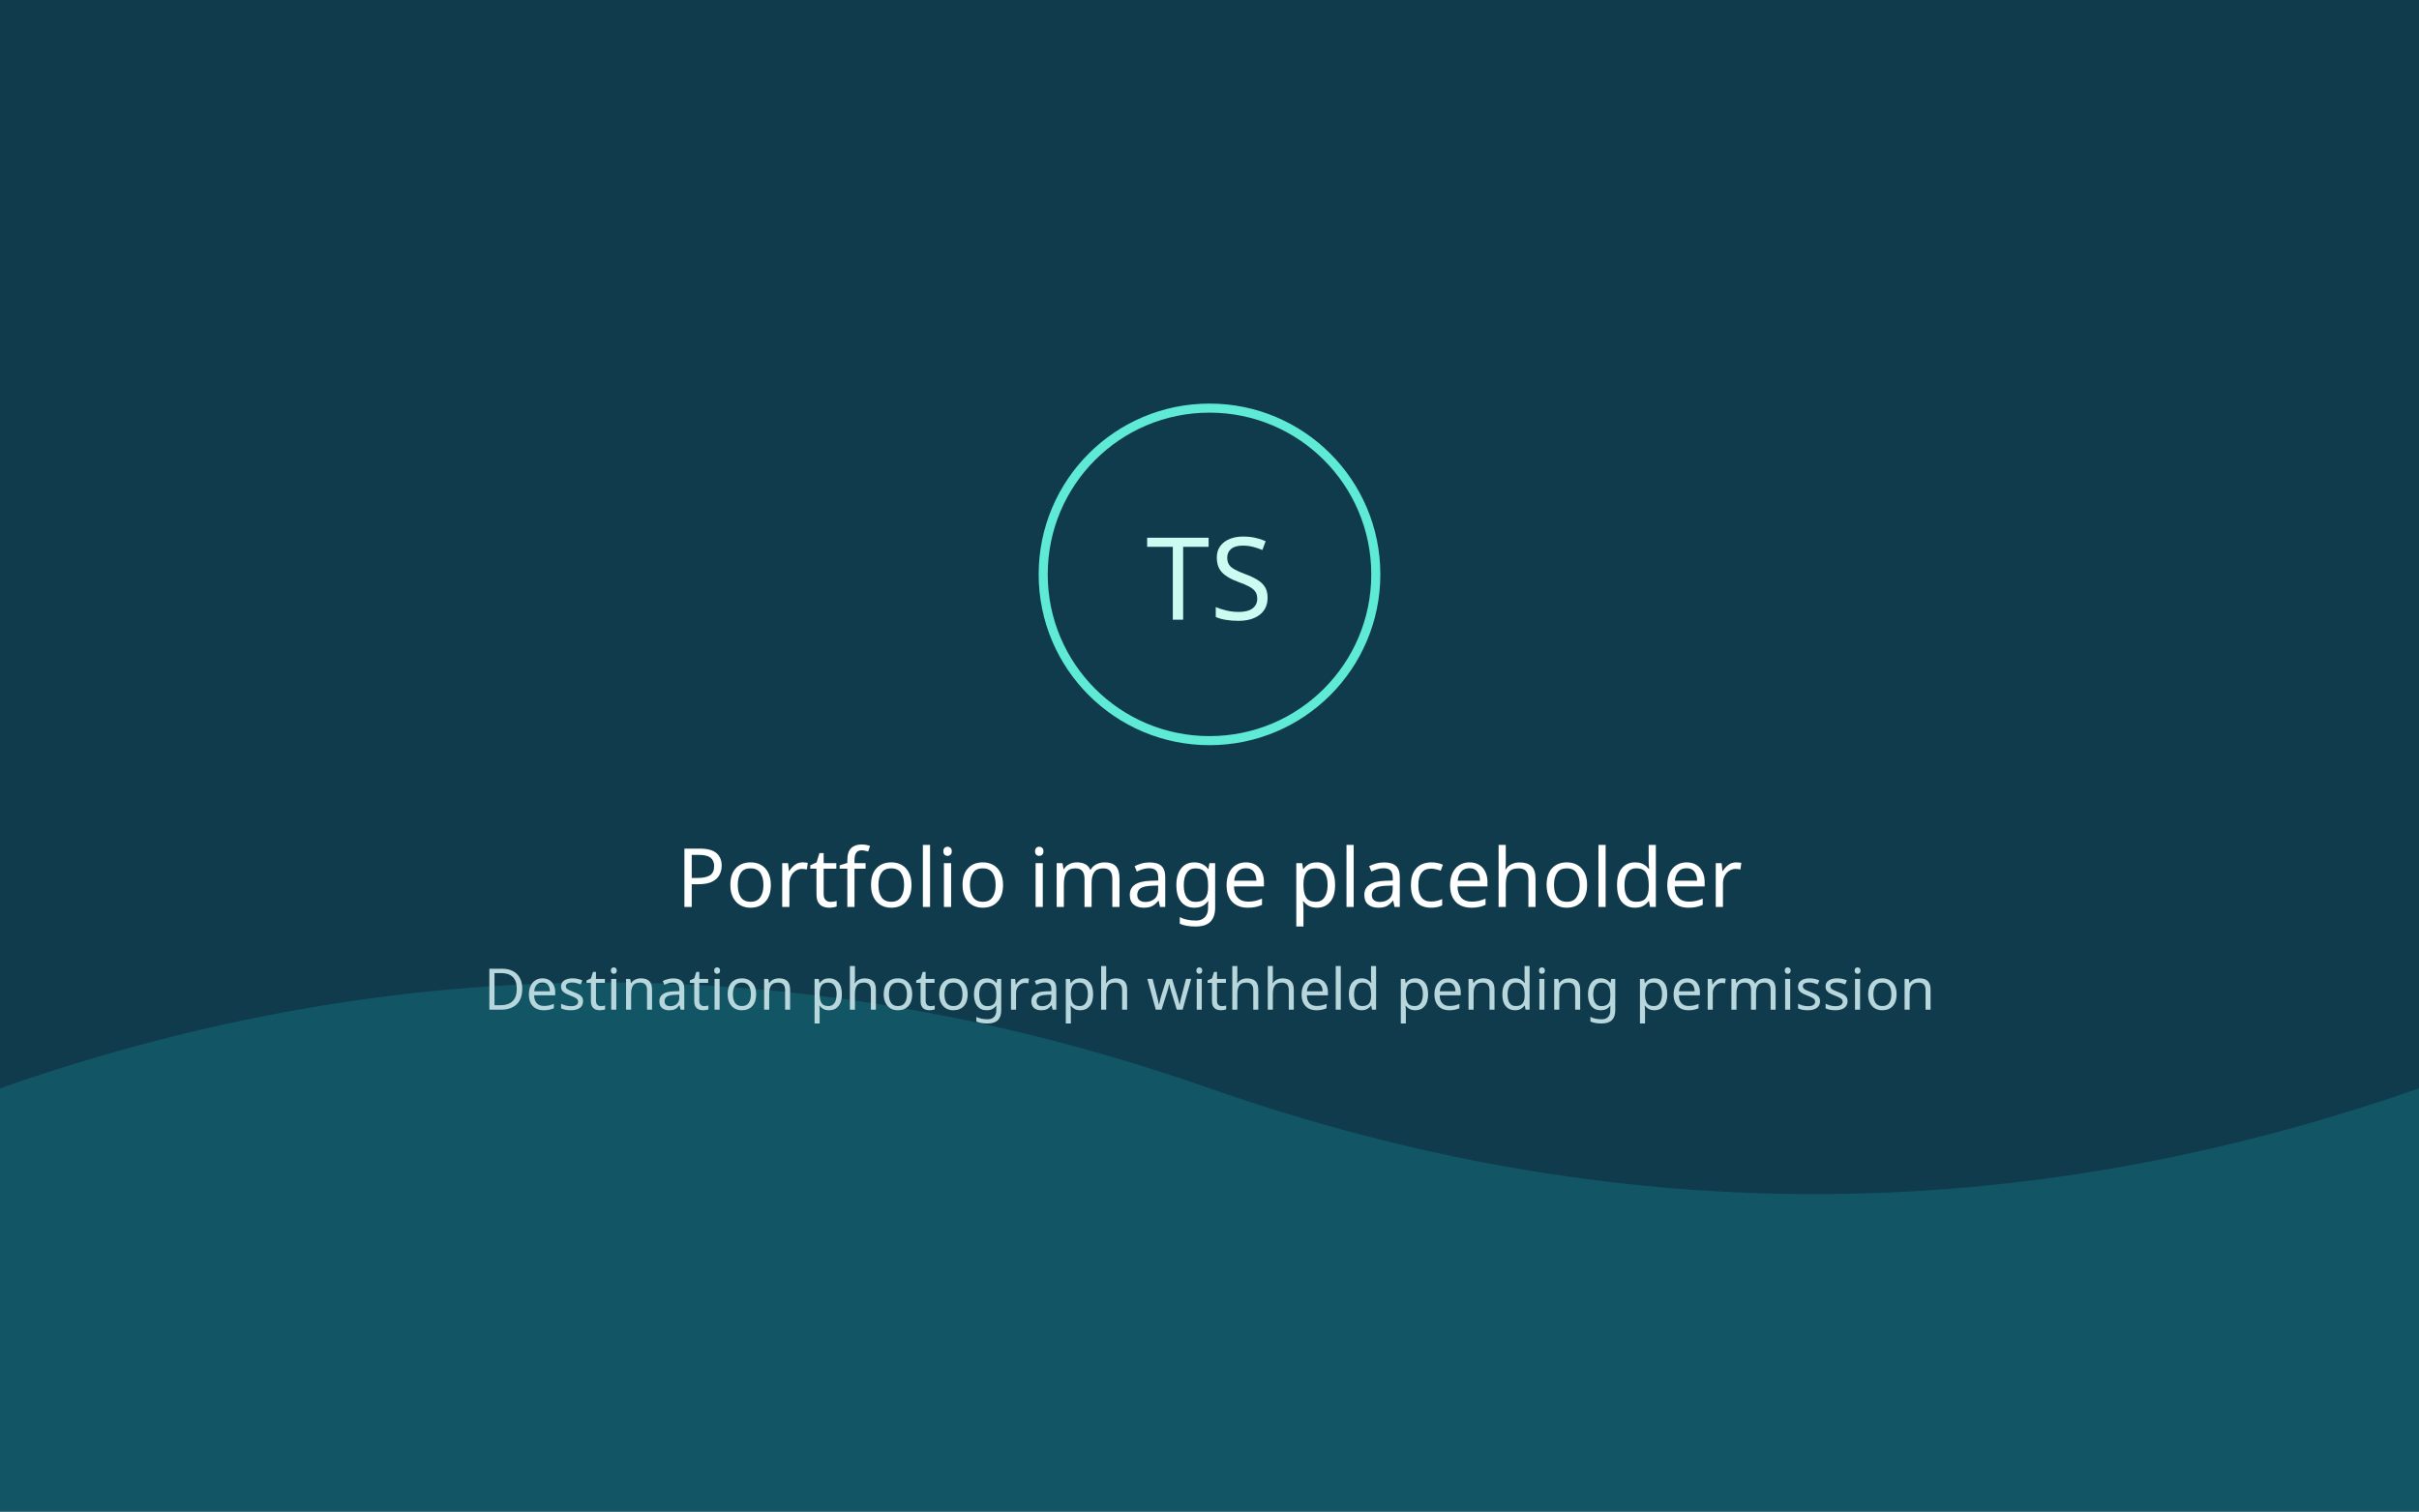
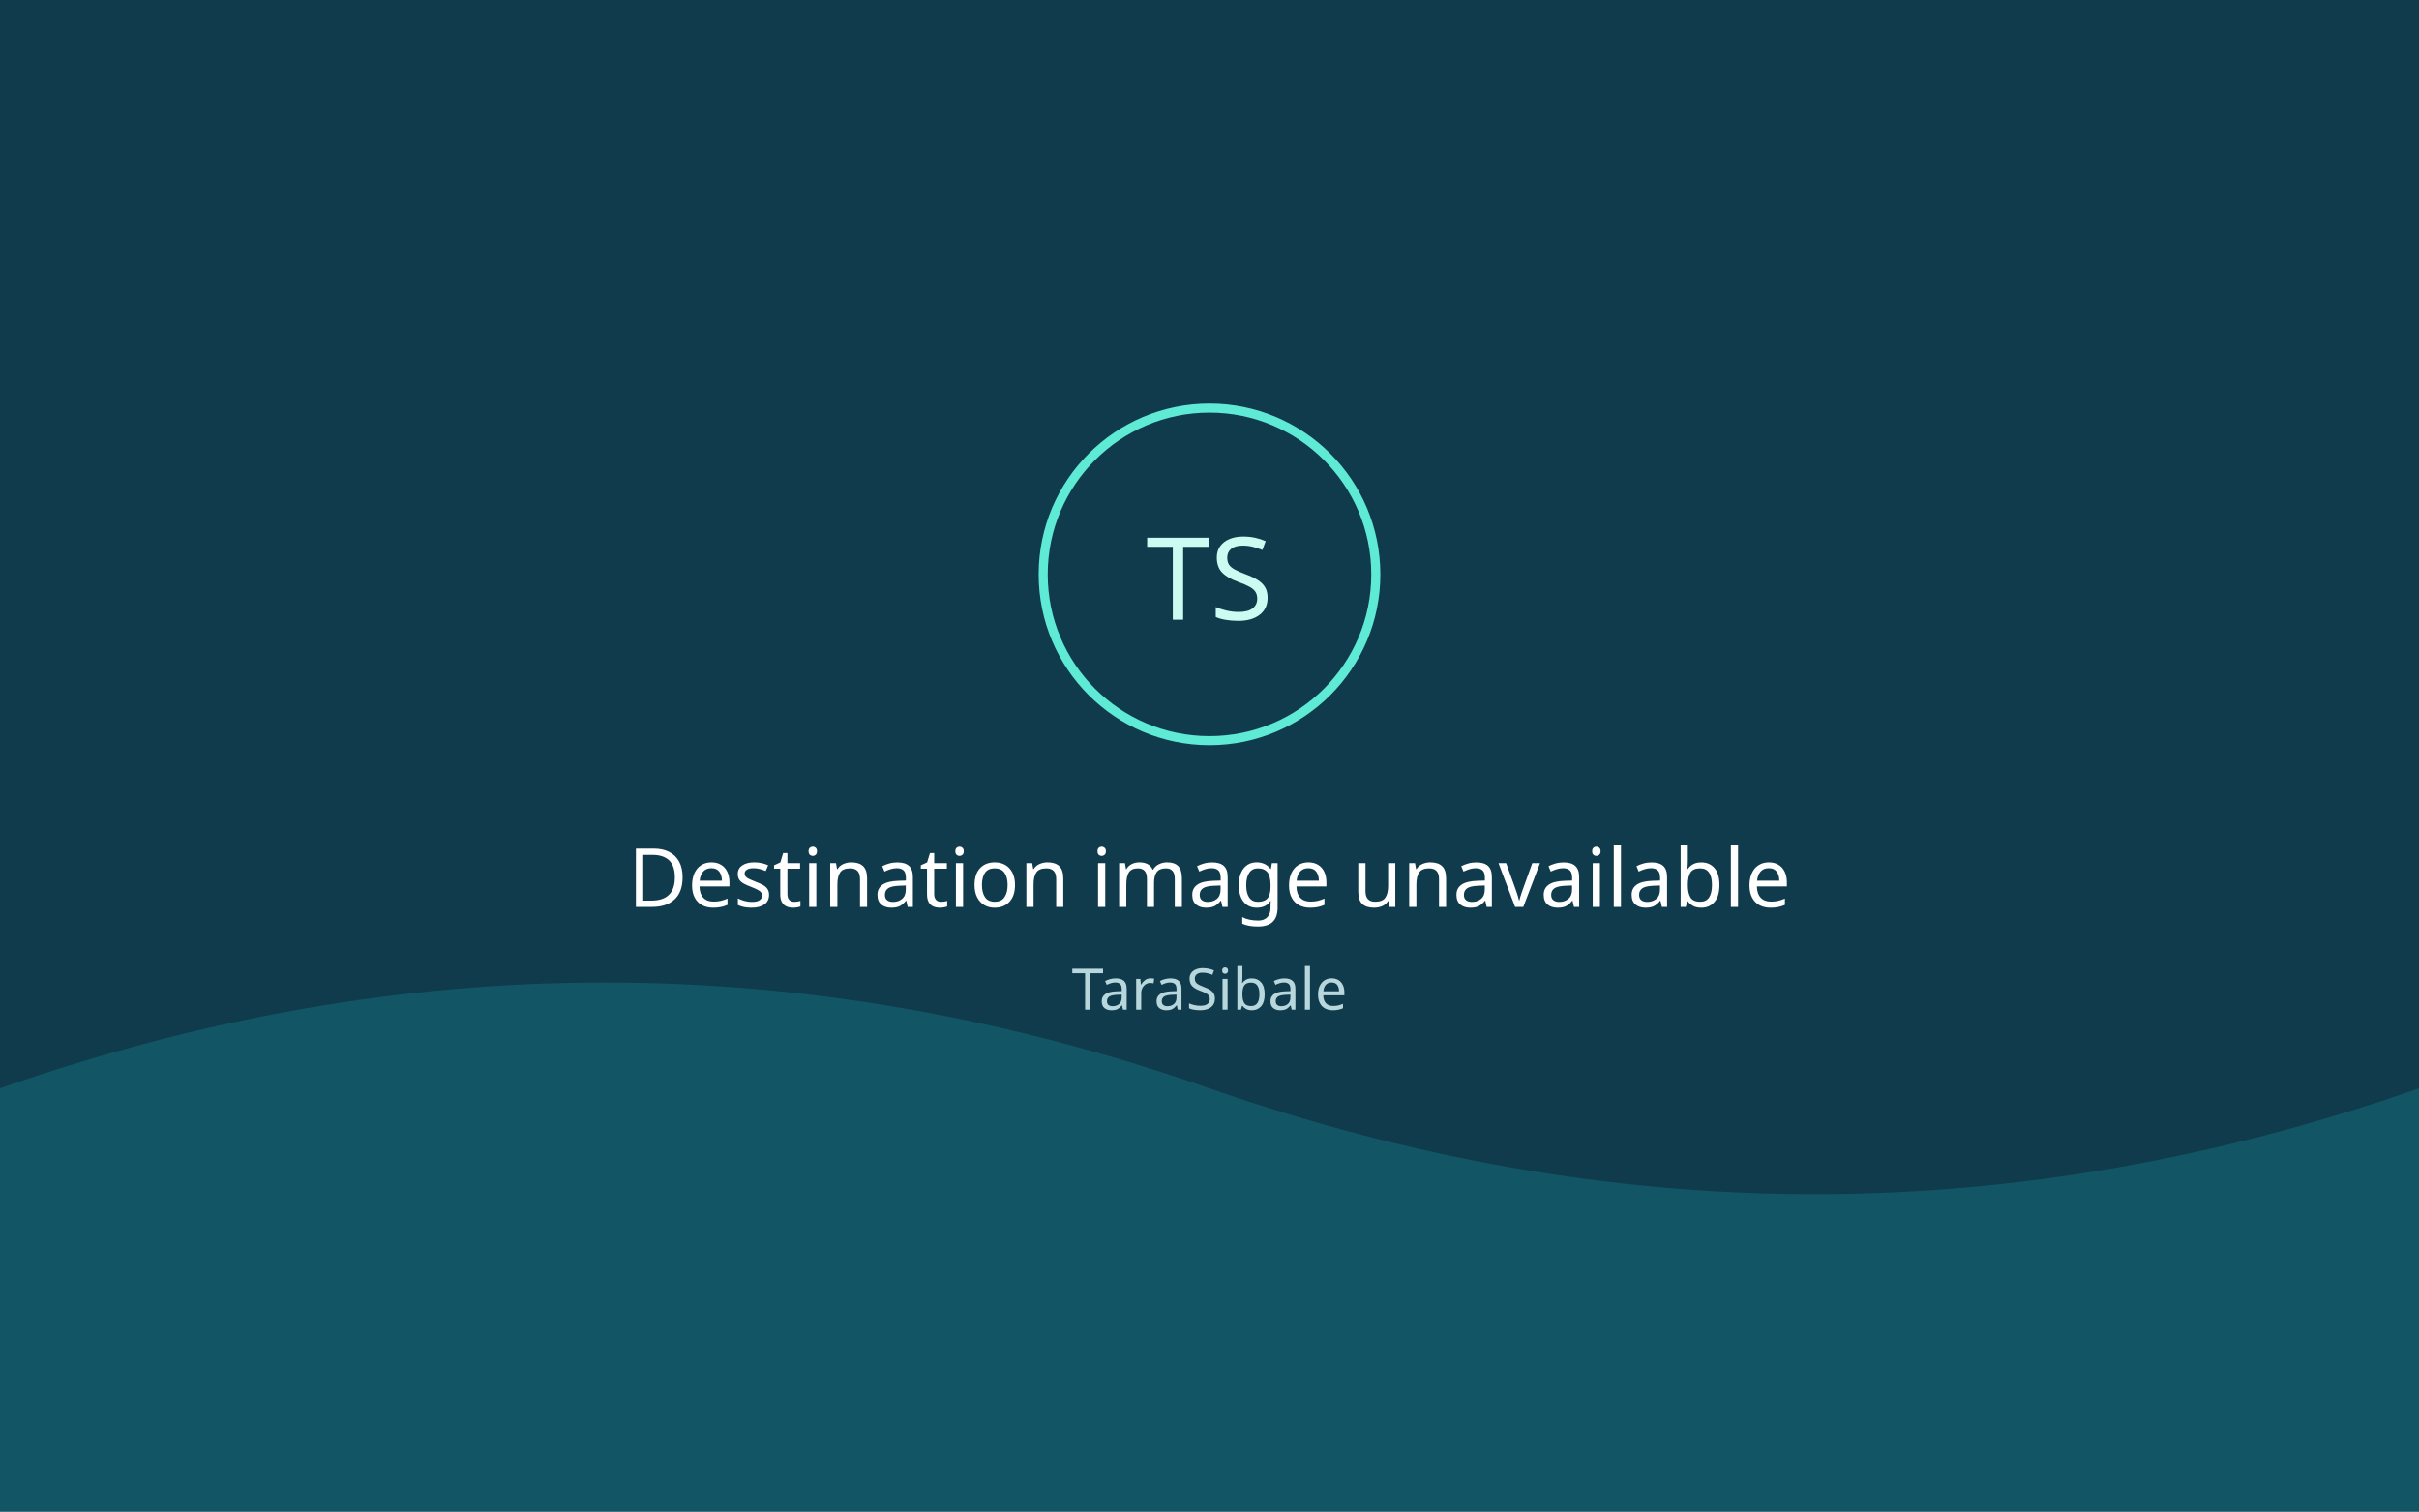
<svg xmlns="http://www.w3.org/2000/svg" viewBox="0 0 800 500">
  <rect width="800" height="500" fill="#103b4c" />
  <path d="M0 360Q200 290 400 360T800 360V500H0Z" fill="#125565" />
  <circle cx="400" cy="190" r="55" fill="none" stroke="#5eead4" stroke-width="3" />
  <text x="400" y="205" text-anchor="middle" fill="#ccfbf1" font-family="sans-serif" font-size="38">TS</text>
-   <text x="400" y="300" text-anchor="middle" fill="white" font-family="sans-serif" font-size="27">Portfolio image placeholder</text>
-   <text x="400" y="334" text-anchor="middle" fill="#b7d7dd" font-family="sans-serif" font-size="19">Destination photograph withheld pending permission</text>
+   <text x="400" y="300" text-anchor="middle" fill="white" font-family="sans-serif" font-size="27">Destination image unavailable</text>
+   <text x="400" y="334" text-anchor="middle" fill="#b7d7dd" font-family="sans-serif" font-size="19">TaraSibale</text>
</svg>
